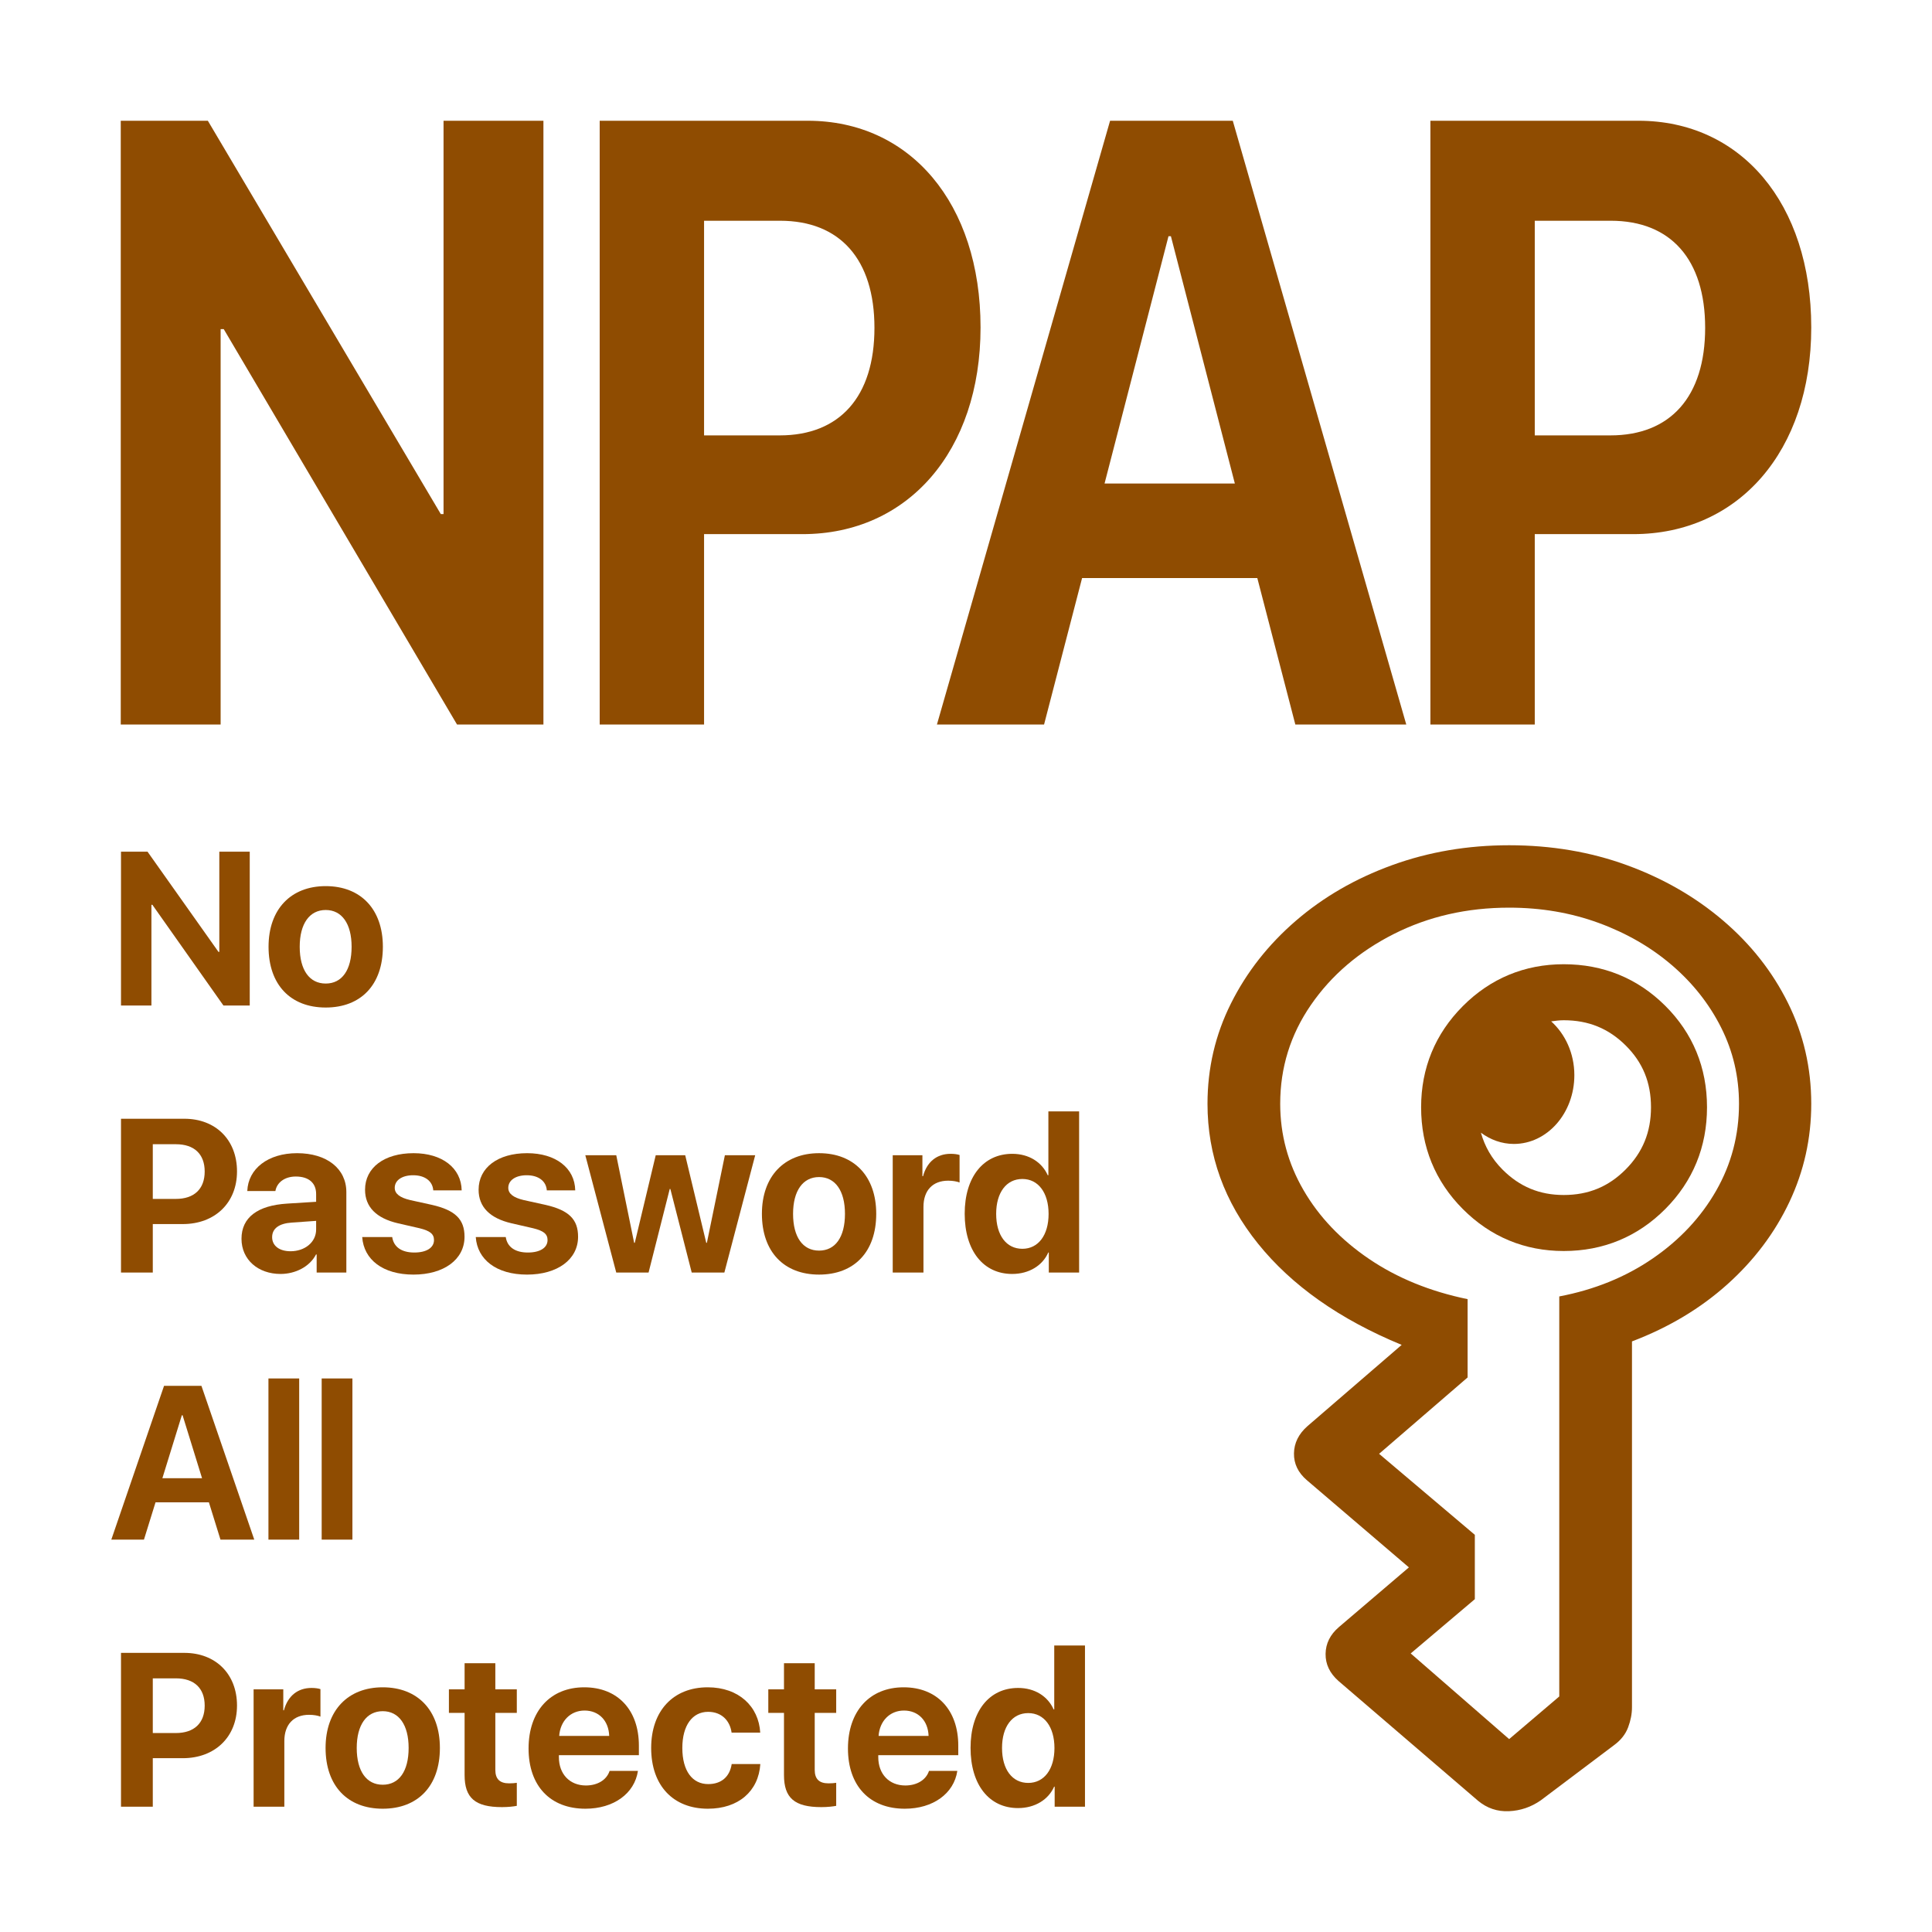
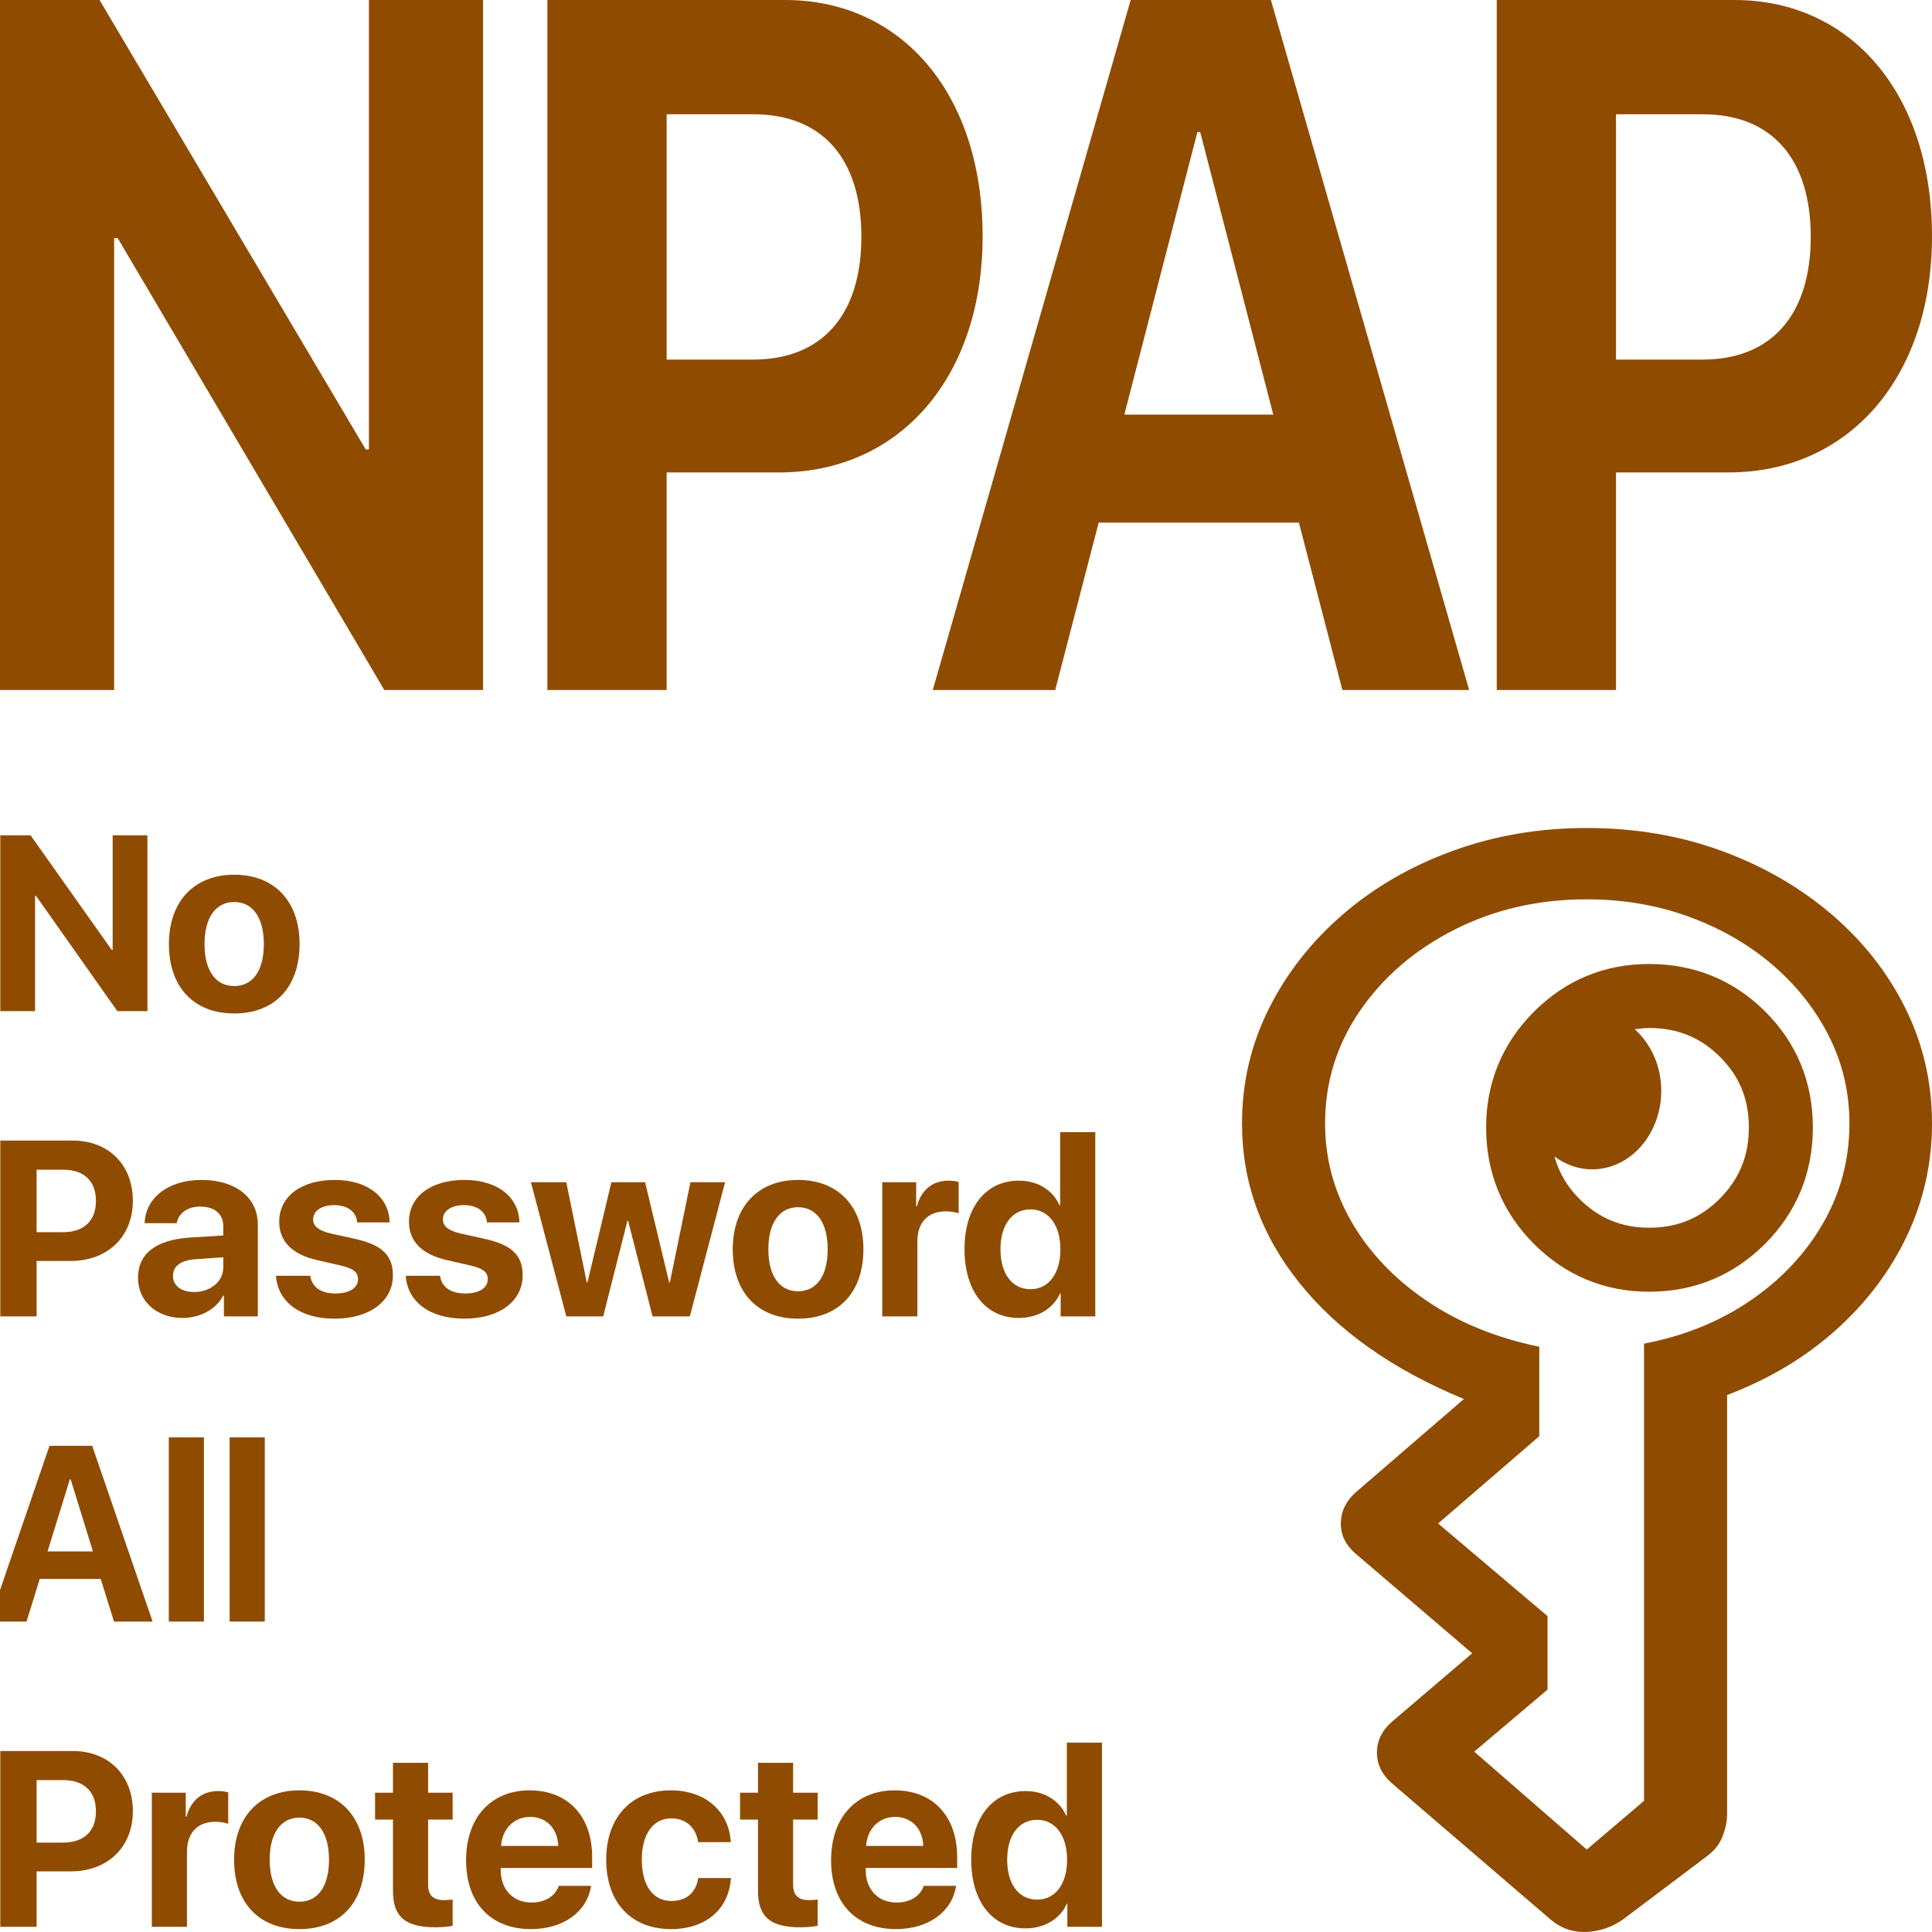
- <svg xmlns="http://www.w3.org/2000/svg" xmlns:ns1="http://vectornator.io" height="100%" style="fill-rule:nonzero;clip-rule:evenodd;stroke-linecap:round;stroke-linejoin:round;" xml:space="preserve" width="100%" version="1.1" viewBox="0 0 1024 1024">
+ <svg xmlns="http://www.w3.org/2000/svg" xmlns:ns1="http://vectornator.io" height="100%" style="fill-rule:nonzero;clip-rule:evenodd;stroke-linecap:round;stroke-linejoin:round;" xml:space="preserve" width="100%" version="1.1" viewBox="64 64 896 896">
  <defs />
  <g id="レイヤー 1 コピー" ns1:layerName="レイヤー 1 コピー">
    <g opacity="1">
      <path d="M116.938+384L116.938+174.437L118.587+174.437L242.231+384L288.026+384L288.026+64L235.087+64L235.087+272.455L233.622+272.455L110.161+64L64+64L64+384L116.938+384Z" opacity="1" fill="#8f4c01" />
      <path d="M317.849+64L317.849+384L373.169+384L373.169+283.099L425.374+283.099C481.06+283.099+519.71+239.191+519.71+173.55C519.71+107.687+482.342+64+428.122+64L317.849+64ZM373.169+117.001L413.468+117.001C445.157+117.001+463.475+137.403+463.475+173.771C463.475+210.362+444.974+230.764+413.285+230.764L373.169+230.764L373.169+117.001Z" opacity="1" fill="#8f4c01" />
      <path d="M686.551+384L745.351+384L653.396+64L588.368+64L496.596+384L553.381+384L573.53+306.384L666.401+306.384L686.551+384ZM619.325+125.206L620.607+125.206L654.495+256.266L585.437+256.266L619.325+125.206Z" opacity="1" fill="#8f4c01" />
      <path d="M758.139+64L758.139+384L813.458+384L813.458+283.099L865.664+283.099C921.35+283.099+960+239.191+960+173.55C960+107.687+922.632+64+868.411+64L758.139+64ZM813.458+117.001L853.757+117.001C885.447+117.001+903.765+137.403+903.765+173.771C903.765+210.362+885.264+230.764+853.574+230.764L813.458+230.764L813.458+117.001Z" opacity="1" fill="#8f4c01" />
    </g>
    <g opacity="1">
      <path d="M80.257+532.939L80.257+479.549L80.759+479.549L118.42+532.939L132.368+532.939L132.368+451.413L116.244+451.413L116.244+504.521L115.797+504.521L78.193+451.413L64.133+451.413L64.133+532.939L80.257+532.939Z" opacity="1" fill="#8f4c01" />
      <path d="M172.634+534.012C191.269+534.012+202.929+521.978+202.929+501.809C202.929+481.865+191.157+469.662+172.634+469.662C154.166+469.662+142.338+481.922+142.338+501.809C142.338+521.922+153.999+534.012+172.634+534.012ZM172.634+521.3C164.042+521.3+158.853+514.182+158.853+501.809C158.853+489.605+164.042+482.317+172.634+482.317C181.17+482.317+186.359+489.549+186.359+501.809C186.359+514.182+181.226+521.3+172.634+521.3Z" opacity="1" fill="#8f4c01" />
      <path d="M64.133+592.961L64.133+674.487L80.983+674.487L80.983+648.781L96.884+648.781C113.845+648.781+125.617+637.594+125.617+620.871C125.617+604.091+114.235+592.961+97.721+592.961L64.133+592.961ZM80.983+606.464L93.257+606.464C102.909+606.464+108.489+611.662+108.489+620.928C108.489+630.25+102.853+635.448+93.201+635.448L80.983+635.448L80.983+606.464Z" opacity="1" fill="#8f4c01" />
      <path d="M153.999+663.188C148.085+663.188+144.235+660.306+144.235+655.73C144.235+651.154+147.861+648.442+154.668+647.99L167.556+647.086L167.556+651.662C167.556+658.442+161.531+663.188+153.999+663.188ZM148.698+675.222C156.565+675.222+164.153+671.38+167.501+664.883L167.835+664.883L167.835+674.487L183.569+674.487L183.569+631.832C183.569+619.402+173.247+611.21+157.458+611.21C142.115+611.21+131.514+619.402+131.068+631.267L145.965+631.267C146.746+626.747+150.874+623.583+156.788+623.583C163.484+623.583+167.556+626.86+167.556+632.849L167.556+636.973L152.213+637.933C136.535+638.894+127.999+645.278+127.999+656.578C127.999+667.708+136.87+675.222+148.698+675.222Z" opacity="1" fill="#8f4c01" />
      <path d="M193.483+630.589C193.483+639.685+199.453+645.73+211.002+648.385L222.328+650.984C227.908+652.34+230.028+654.035+230.028+657.256C230.028+661.323+226.066+663.866+219.594+663.866C212.843+663.866+208.659+660.928+207.878+655.674L191.977+655.674C192.814+667.651+202.968+675.561+219.148+675.561C235.217+675.561+246.208+667.595+246.208+655.504C246.208+646.239+241.298+641.436+228.968+638.611L217.419+636.069C211.895+634.77+209.217+632.679+209.217+629.572C209.217+625.56+213.122+622.905+218.981+622.905C225.23+622.905+229.302+626.012+229.637+630.928L244.701+630.928C244.478+619.063+234.38+611.21+219.204+611.21C203.638+611.21+193.483+618.894+193.483+630.589Z" opacity="1" fill="#8f4c01" />
      <path d="M253.667+630.589C253.667+639.685+259.637+645.73+271.186+648.385L282.512+650.984C288.091+652.34+290.212+654.035+290.212+657.256C290.212+661.323+286.25+663.866+279.778+663.866C273.027+663.866+268.843+660.928+268.062+655.674L252.161+655.674C252.997+667.651+263.152+675.561+279.332+675.561C295.4+675.561+306.392+667.595+306.392+655.504C306.392+646.239+301.482+641.436+289.151+638.611L277.602+636.069C272.079+634.77+269.401+632.679+269.401+629.572C269.401+625.56+273.306+622.905+279.165+622.905C285.413+622.905+289.486+626.012+289.821+630.928L304.885+630.928C304.662+619.063+294.563+611.21+279.388+611.21C263.821+611.21+253.667+618.894+253.667+630.589Z" opacity="1" fill="#8f4c01" />
      <path d="M400.274+612.284L384.206+612.284L374.665+658.725L374.331+658.725L363.172+612.284L347.55+612.284L336.447+658.725L336.112+658.725L326.627+612.284L310.224+612.284L326.627+674.487L343.756+674.487L354.97+630.193L355.305+630.193L366.631+674.487L383.927+674.487L400.274+612.284Z" opacity="1" fill="#8f4c01" />
      <path d="M434.124+675.561C452.759+675.561+464.42+663.527+464.42+643.357C464.42+623.414+452.647+611.21+434.124+611.21C415.656+611.21+403.828+623.47+403.828+643.357C403.828+663.47+415.489+675.561+434.124+675.561ZM434.124+662.849C425.532+662.849+420.343+655.73+420.343+643.357C420.343+631.154+425.532+623.866+434.124+623.866C442.66+623.866+447.849+631.097+447.849+643.357C447.849+655.73+442.716+662.849+434.124+662.849Z" opacity="1" fill="#8f4c01" />
      <path d="M473.162+674.487L489.454+674.487L489.454+639.685C489.454+630.984+494.308+625.786+502.565+625.786C504.964+625.786+507.196+626.182+508.591+626.747L508.591+612.171C507.419+611.775+505.745+611.549+503.848+611.549C496.595+611.549+491.295+615.73+489.23+623.414L488.896+623.414L488.896+612.284L473.162+612.284L473.162+674.487Z" opacity="1" fill="#8f4c01" />
      <path d="M536.47+675.222C545.509+675.222+552.594+670.702+555.607+663.866L555.886+663.866L555.886+674.487L571.955+674.487L571.955+589.063L555.663+589.063L555.663+622.905L555.328+622.905C552.26+616.012+545.397+611.549+536.526+611.549C521.239+611.549+511.307+623.809+511.307+643.301C511.307+662.905+521.183+675.222+536.47+675.222ZM541.882+624.882C550.307+624.882+555.775+632.171+555.775+643.414C555.775+654.657+550.307+661.888+541.882+661.888C533.402+661.888+527.99+654.77+527.99+643.357C527.99+632.058+533.402+624.882+541.882+624.882Z" opacity="1" fill="#8f4c01" />
      <path d="M116.858+816.036L134.767+816.036L106.759+734.51L86.952+734.51L59+816.036L76.296+816.036L82.433+796.262L110.72+796.262L116.858+816.036ZM96.382+750.103L96.772+750.103L107.094+783.493L86.06+783.493L96.382+750.103Z" opacity="1" fill="#8f4c01" />
      <path d="M142.282+816.036L158.574+816.036L158.574+730.612L142.282+730.612L142.282+816.036Z" opacity="1" fill="#8f4c01" />
      <path d="M170.496+816.036L186.788+816.036L186.788+730.612L170.496+730.612L170.496+816.036Z" opacity="1" fill="#8f4c01" />
      <path d="M64.133+876.058L64.133+957.584L80.983+957.584L80.983+931.878L96.884+931.878C113.845+931.878+125.617+920.691+125.617+903.968C125.617+887.188+114.235+876.058+97.721+876.058L64.133+876.058ZM80.983+889.561L93.257+889.561C102.909+889.561+108.489+894.759+108.489+904.025C108.489+913.347+102.853+918.545+93.201+918.545L80.983+918.545L80.983+889.561Z" opacity="1" fill="#8f4c01" />
      <path d="M134.415+957.584L150.707+957.584L150.707+922.782C150.707+914.081+155.561+908.883+163.818+908.883C166.217+908.883+168.449+909.279+169.844+909.844L169.844+895.268C168.672+894.872+166.999+894.646+165.102+894.646C157.848+894.646+152.548+898.827+150.484+906.511L150.149+906.511L150.149+895.381L134.415+895.381L134.415+957.584Z" opacity="1" fill="#8f4c01" />
      <path d="M202.857+958.658C221.491+958.658+233.152+946.624+233.152+926.454C233.152+906.511+221.38+894.307+202.857+894.307C184.389+894.307+172.561+906.567+172.561+926.454C172.561+946.567+184.222+958.658+202.857+958.658ZM202.857+945.946C194.264+945.946+189.076+938.827+189.076+926.454C189.076+914.251+194.264+906.963+202.857+906.963C211.393+906.963+216.582+914.194+216.582+926.454C216.582+938.827+211.449+945.946+202.857+945.946Z" opacity="1" fill="#8f4c01" />
      <path d="M246.247+881.539L246.247+895.381L237.933+895.381L237.933+907.866L246.247+907.866L246.247+940.805C246.247+952.952+251.826+957.81+266.053+957.81C269.345+957.81+272.246+957.471+273.92+957.132L273.92+944.929C272.916+945.098+271.298+945.211+269.847+945.211C264.881+945.211+262.538+942.895+262.538+938.093L262.538+907.866L273.92+907.866L273.92+895.381L262.538+895.381L262.538+881.539L246.247+881.539Z" opacity="1" fill="#8f4c01" />
      <path d="M309.834+906.624C317.366+906.624+322.61+911.934+322.889+920.07L296.388+920.07C296.945+912.104+302.413+906.624+309.834+906.624ZM323.112+938.601C321.55+943.403+316.696+946.341+310.559+946.341C301.967+946.341+296.22+940.296+296.22+931.313L296.22+930.296L338.623+930.296L338.623+925.211C338.623+906.285+327.353+894.307+309.666+894.307C291.645+894.307+280.152+906.963+280.152+926.737C280.152+946.511+291.589+958.658+310.28+958.658C325.233+958.658+336.335+950.635+338.121+938.601L323.112+938.601Z" opacity="1" fill="#8f4c01" />
      <path d="M402.935+918.319C402.154+904.477+391.609+894.307+375.095+894.307C356.85+894.307+345.134+906.737+345.134+926.454C345.134+946.454+356.85+958.658+375.206+958.658C391.33+958.658+402.043+949.449+402.991+934.985L387.815+934.985C386.755+941.822+382.236+945.607+375.374+945.607C366.949+945.607+361.648+938.601+361.648+926.454C361.648+914.533+366.949+907.302+375.318+907.302C382.404+907.302+386.867+911.878+387.76+918.319L402.935+918.319Z" opacity="1" fill="#8f4c01" />
      <path d="M415.528+881.539L415.528+895.381L407.214+895.381L407.214+907.866L415.528+907.866L415.528+940.805C415.528+952.952+421.107+957.81+435.334+957.81C438.626+957.81+441.527+957.471+443.201+957.132L443.201+944.929C442.197+945.098+440.579+945.211+439.128+945.211C434.163+945.211+431.819+942.895+431.819+938.093L431.819+907.866L443.201+907.866L443.201+895.381L431.819+895.381L431.819+881.539L415.528+881.539Z" opacity="1" fill="#8f4c01" />
      <path d="M479.115+906.624C486.647+906.624+491.891+911.934+492.17+920.07L465.669+920.07C466.227+912.104+471.694+906.624+479.115+906.624ZM492.394+938.601C490.831+943.403+485.977+946.341+479.84+946.341C471.248+946.341+465.501+940.296+465.501+931.313L465.501+930.296L507.904+930.296L507.904+925.211C507.904+906.285+496.634+894.307+478.947+894.307C460.926+894.307+449.433+906.963+449.433+926.737C449.433+946.511+460.87+958.658+479.561+958.658C494.514+958.658+505.617+950.635+507.402+938.601L492.394+938.601Z" opacity="1" fill="#8f4c01" />
      <path d="M539.577+958.319C548.616+958.319+555.702+953.799+558.715+946.963L558.994+946.963L558.994+957.584L575.062+957.584L575.062+872.16L558.77+872.16L558.77+906.002L558.436+906.002C555.367+899.109+548.504+894.646+539.633+894.646C524.346+894.646+514.415+906.906+514.415+926.398C514.415+946.002+524.29+958.319+539.577+958.319ZM544.989+907.979C553.414+907.979+558.882+915.268+558.882+926.511C558.882+937.754+553.414+944.985+544.989+944.985C536.509+944.985+531.097+937.867+531.097+926.454C531.097+915.155+536.509+907.979+544.989+907.979Z" opacity="1" fill="#8f4c01" />
    </g>
    <g opacity="1">
      <path d="M816.634+954.221C811.528+957.782+805.904+959.7+799.761+959.973C793.618+960.247+788.153+958.398+783.366+954.426L709.409+890.943C704.782+886.834+702.508+882.041+702.588+876.562C702.668+871.083+705.021+866.358+709.648+862.386L746.746+830.747L692.655+784.522C688.028+780.55+685.754+775.825+685.834+770.346C685.914+764.867+688.267+760.074+692.895+755.965L742.917+712.821C710.047+699.261+684.677+681.388+666.806+659.199C648.935+637.011+640+612.289+640+585.033C640+566.132+644.149+548.395+652.446+531.822C660.743+515.25+672.191+500.663+686.791+488.062C701.391+475.461+718.384+465.634+737.771+458.581C757.158+451.527+777.861+448+799.88+448C822.219+448+843.042+451.527+862.349+458.581C881.655+465.634+898.649+475.427+913.328+487.959C928.008+500.492+939.456+515.044+947.674+531.617C955.891+548.19+960+565.995+960+585.033C960+603.386+956.131+620.747+948.392+637.114C940.653+653.481+929.683+668.034+915.482+680.771C901.281+693.509+884.448+703.576+864.981+710.972L864.981+904.914C864.981+908.338+864.303+911.865+862.947+915.494C861.591+919.124+859.157+922.24+855.647+924.842L816.634+954.221ZM799.88+921.76L826.447+899.161L826.447+687.14C845.116+683.579+861.631+676.868+875.991+667.006C890.352+657.145+901.561+645.16+909.619+631.053C917.676+616.946+921.705+601.606+921.705+585.033C921.705+570.652+918.554+557.195+912.251+544.663C905.949+532.13+897.253+521.105+886.163+511.586C875.074+502.067+862.149+494.602+847.39+489.192C832.63+483.782+816.794+481.077+799.88+481.077C777.542+481.077+757.158+485.734+738.729+495.047C720.299+504.361+705.659+516.893+694.809+532.644C683.959+548.395+678.534+565.858+678.534+585.033C678.534+601.332+682.643+616.569+690.86+630.745C699.078+644.921+710.646+657.076+725.565+667.212C740.484+677.347+757.916+684.469+777.861+688.578L777.861+730.078L730.95+770.552L781.69+813.49L781.69+847.594L747.704+876.357L799.88+921.76Z" opacity="1" fill="#8f4c01" />
      <path d="M828.812+511.062C808.079+511.062+789.959+518.582+775.312+533.281C760.676+547.97+753.219+566.104+753.219+586.875C753.219+607.856+760.666+626.114+775.312+640.812C789.959+655.511+808.079+663.062+828.812+663.062C849.755+663.062+867.968+655.522+882.625+640.812C897.272+626.113+904.75+607.856+904.75+586.875C904.75+565.875+897.275+547.657+882.594+533.062C867.937+518.492+849.725+511.063+828.812+511.062ZM828.812+540.75C841.919+540.75+852.588+545.11+861.656+554.125C870.7+563.115+875.062+573.734+875.062+586.875C875.062+600.035+870.672+610.765+861.594+619.875C852.526+628.975+841.89+633.375+828.812+633.375C815.973+633.375+805.422+628.985+796.344+619.875C790.601+614.112+786.963+607.608+784.906+600.344C789.935+604.074+795.924+606.312+802.375+606.312C820.081+606.312+834.438+589.988+834.438+569.844C834.437+558.247+829.571+548.024+822.156+541.344C824.329+541.056+826.495+540.75+828.812+540.75Z" opacity="1" fill="#8f4c01" />
    </g>
  </g>
</svg>
